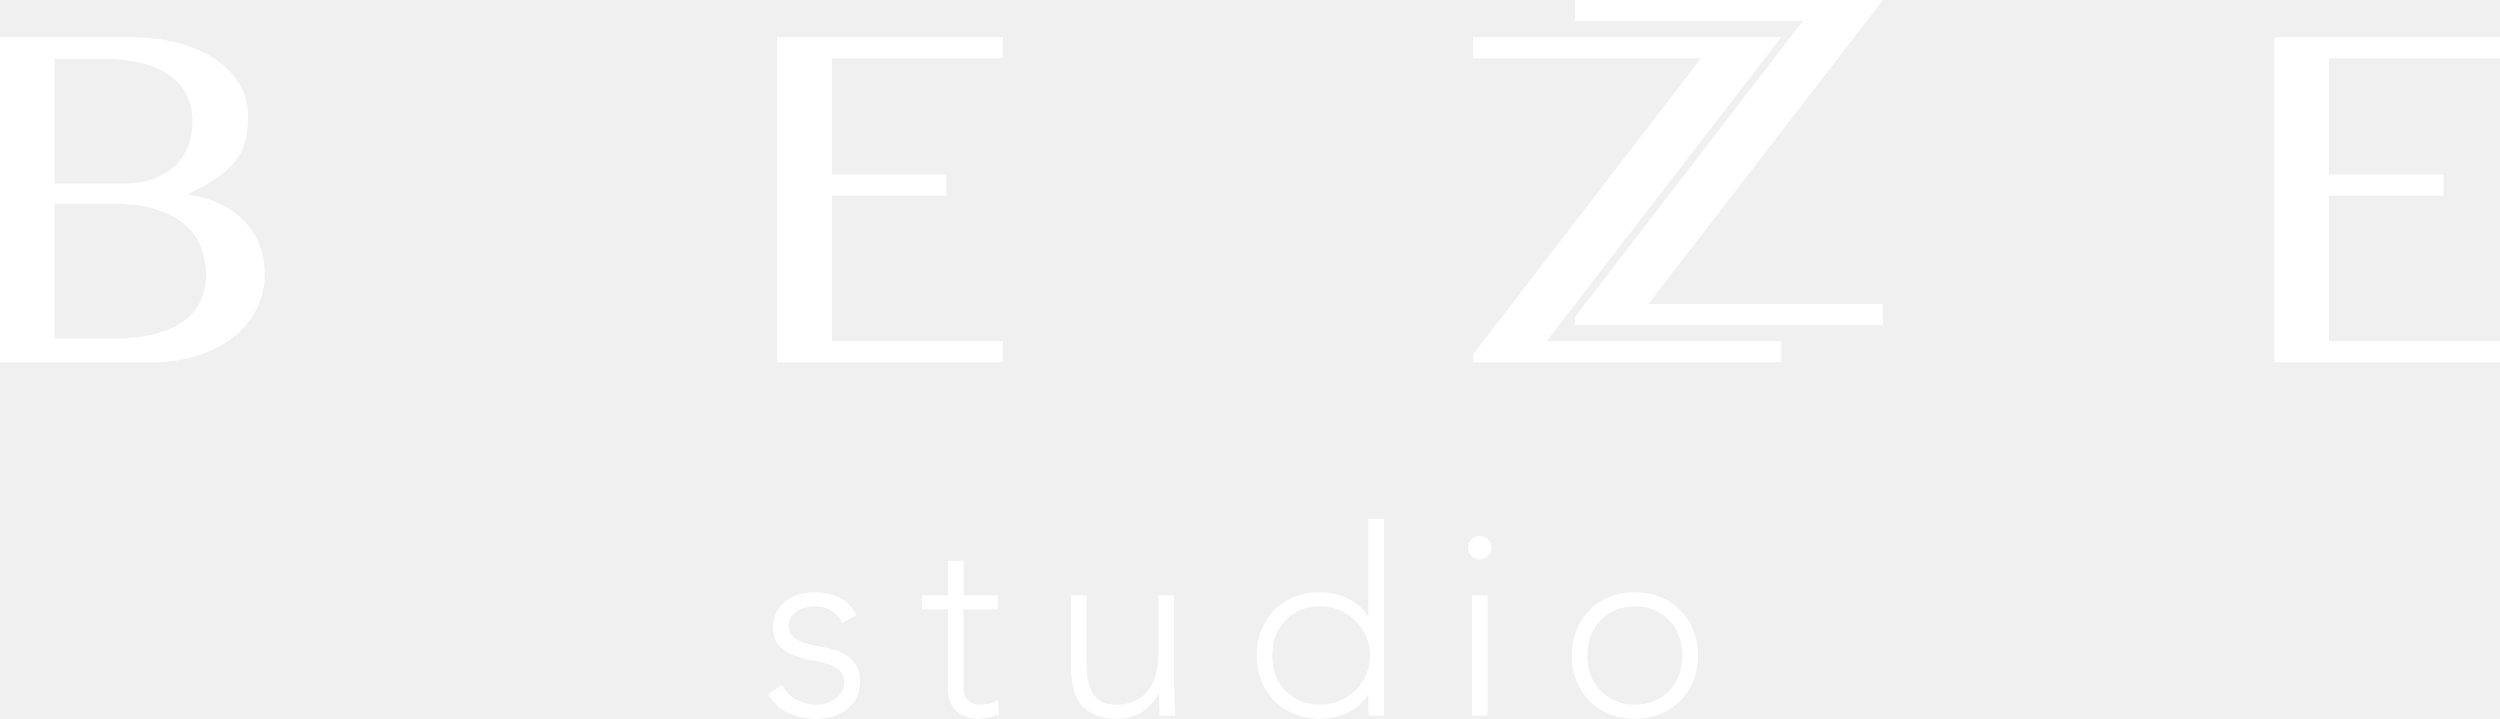
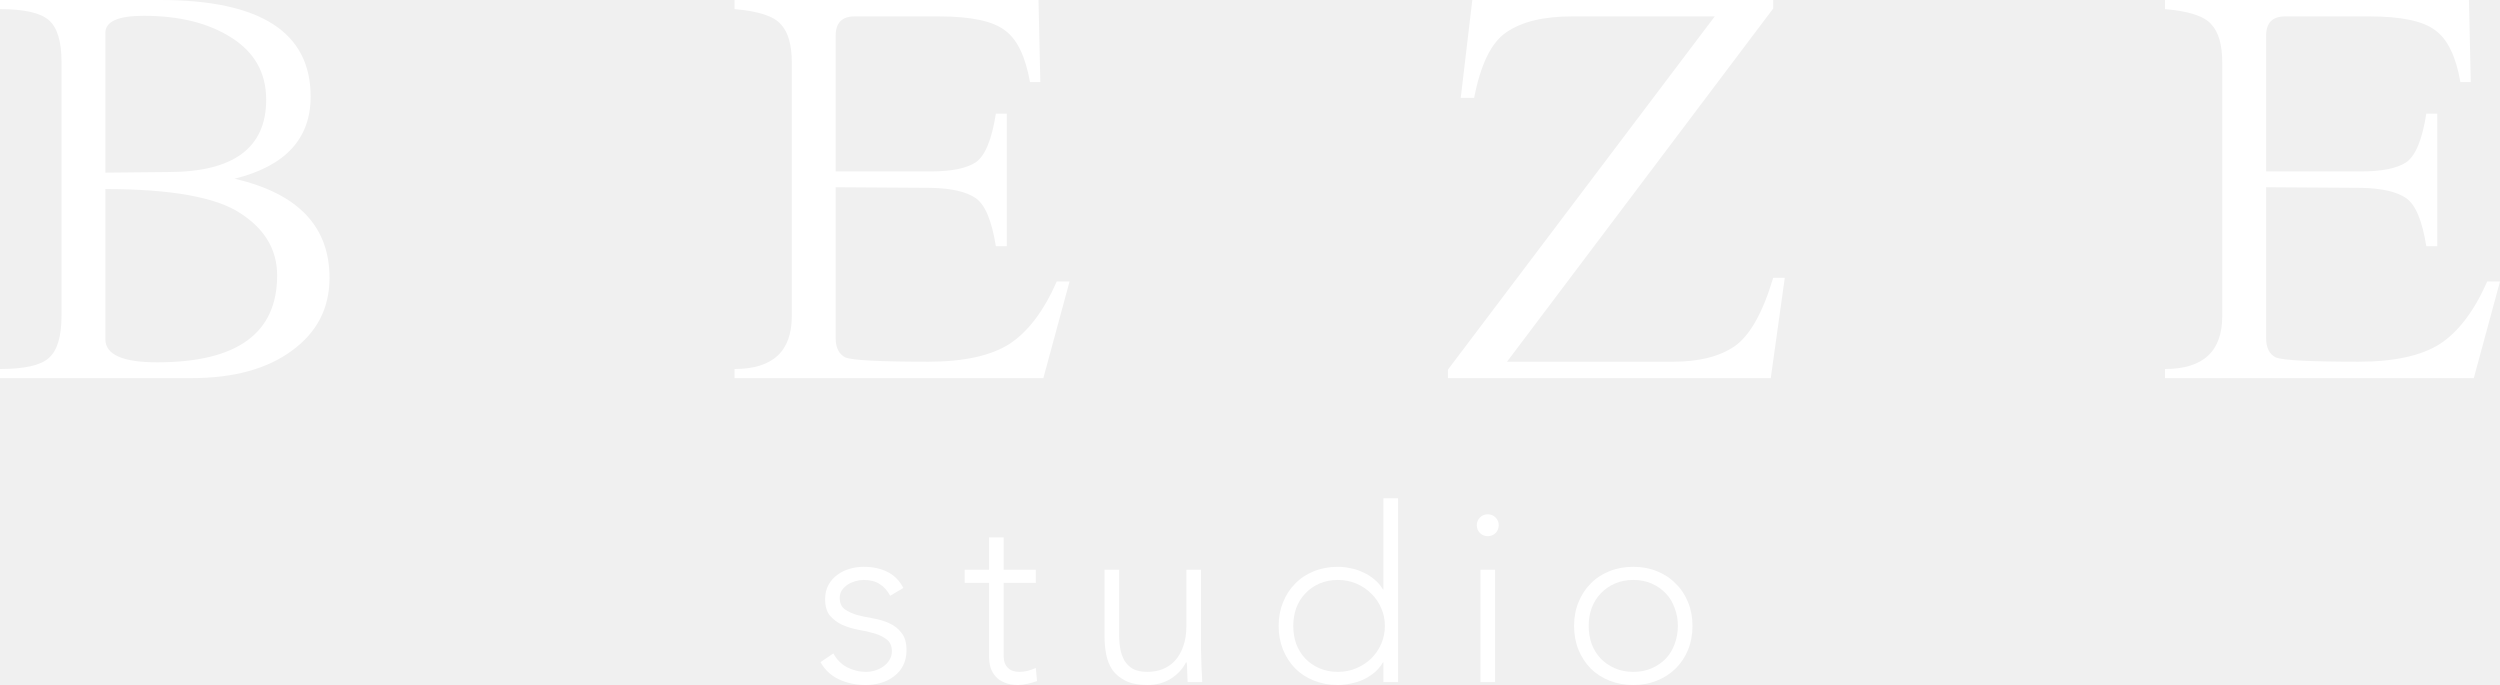
- <svg xmlns="http://www.w3.org/2000/svg" width="400" height="115" viewBox="0 0 400 115" fill="none">
-   <path d="M125.114 109.585C125.64 110.612 126.416 111.404 127.441 111.959C128.467 112.487 129.548 112.751 130.684 112.751C131.21 112.751 131.737 112.667 132.264 112.501C132.79 112.334 133.261 112.098 133.677 111.792C134.093 111.487 134.425 111.126 134.675 110.709C134.952 110.265 135.09 109.765 135.09 109.21C135.09 108.321 134.799 107.655 134.217 107.21C133.663 106.766 132.97 106.419 132.139 106.169C131.307 105.919 130.393 105.711 129.395 105.544C128.398 105.35 127.483 105.072 126.652 104.711C125.82 104.322 125.114 103.794 124.532 103.128C123.977 102.461 123.7 101.517 123.7 100.295C123.7 99.351 123.894 98.532 124.282 97.838C124.67 97.143 125.169 96.574 125.779 96.13C126.416 95.657 127.123 95.31 127.899 95.088C128.675 94.866 129.465 94.755 130.268 94.755C131.848 94.755 133.206 95.046 134.342 95.63C135.506 96.213 136.407 97.129 137.044 98.379L134.799 99.712C134.328 98.823 133.732 98.157 133.012 97.713C132.319 97.24 131.404 97.004 130.268 97.004C129.825 97.004 129.354 97.074 128.855 97.213C128.384 97.352 127.954 97.546 127.566 97.796C127.178 98.046 126.846 98.365 126.568 98.754C126.319 99.143 126.194 99.587 126.194 100.087C126.194 100.948 126.471 101.587 127.026 102.003C127.608 102.42 128.314 102.753 129.146 103.003C129.977 103.225 130.892 103.42 131.889 103.586C132.887 103.753 133.802 104.03 134.633 104.419C135.465 104.78 136.157 105.322 136.712 106.044C137.294 106.738 137.585 107.738 137.585 109.043C137.585 110.043 137.391 110.918 137.003 111.667C136.642 112.39 136.13 113 135.465 113.5C134.827 114 134.093 114.375 133.261 114.625C132.43 114.875 131.557 115 130.642 115C128.98 115 127.455 114.681 126.07 114.042C124.712 113.403 123.659 112.417 122.91 111.084L125.114 109.585Z" fill="white" />
-   <path d="M159.649 97.504H154.162V110.043C154.162 110.904 154.398 111.57 154.869 112.042C155.34 112.514 155.991 112.751 156.822 112.751C157.294 112.751 157.765 112.695 158.236 112.584C158.735 112.445 159.206 112.278 159.649 112.084L159.857 114.333C159.386 114.5 158.846 114.653 158.236 114.792C157.626 114.931 157.086 115 156.615 115C155.728 115 154.966 114.861 154.328 114.583C153.691 114.333 153.178 113.986 152.79 113.542C152.402 113.098 152.111 112.584 151.917 112.001C151.751 111.39 151.668 110.737 151.668 110.043V97.504H147.511V95.255H151.668V89.715H154.162V95.255H159.649V97.504Z" fill="white" />
-   <path d="M187.834 109.085C187.834 109.446 187.848 109.89 187.876 110.418C187.903 110.918 187.917 111.431 187.917 111.959C187.945 112.487 187.973 112.987 188 113.459C188.028 113.903 188.042 114.25 188.042 114.5H185.548C185.52 113.778 185.492 113.084 185.465 112.417C185.465 111.751 185.437 111.32 185.381 111.126H185.257C184.758 112.181 183.927 113.098 182.763 113.875C181.599 114.625 180.241 115 178.689 115C177.192 115 175.959 114.764 174.989 114.292C174.047 113.82 173.298 113.209 172.744 112.459C172.218 111.681 171.857 110.793 171.663 109.793C171.469 108.793 171.372 107.766 171.372 106.71V95.255H173.867V106.585C173.867 107.363 173.936 108.127 174.074 108.876C174.213 109.599 174.449 110.251 174.781 110.834C175.141 111.418 175.626 111.89 176.236 112.251C176.873 112.584 177.691 112.751 178.689 112.751C179.603 112.751 180.462 112.598 181.266 112.292C182.097 111.959 182.804 111.473 183.386 110.834C183.996 110.168 184.467 109.349 184.799 108.377C185.16 107.377 185.34 106.21 185.34 104.877V95.255H187.834V109.085Z" fill="white" />
-   <path d="M218.956 111.126H218.873C218.485 111.792 218 112.376 217.418 112.876C216.836 113.348 216.199 113.75 215.506 114.084C214.841 114.389 214.134 114.611 213.386 114.75C212.638 114.917 211.903 115 211.183 115C209.714 115 208.356 114.75 207.109 114.25C205.862 113.75 204.795 113.056 203.908 112.167C203.021 111.251 202.328 110.182 201.829 108.96C201.33 107.71 201.081 106.349 201.081 104.877C201.081 103.406 201.33 102.059 201.829 100.837C202.328 99.587 203.021 98.518 203.908 97.629C204.795 96.713 205.862 96.005 207.109 95.505C208.356 95.005 209.714 94.755 211.183 94.755C211.903 94.755 212.638 94.838 213.386 95.005C214.134 95.144 214.841 95.38 215.506 95.713C216.199 96.019 216.836 96.421 217.418 96.921C218 97.393 218.485 97.963 218.873 98.629H218.956V83.008H221.45V114.5H218.956V111.126ZM219.206 104.877C219.206 103.794 218.998 102.781 218.582 101.837C218.166 100.865 217.598 100.031 216.878 99.337C216.157 98.615 215.312 98.046 214.342 97.629C213.372 97.213 212.319 97.004 211.183 97.004C210.019 97.004 208.966 97.213 208.023 97.629C207.081 98.046 206.277 98.615 205.612 99.337C204.947 100.031 204.434 100.865 204.074 101.837C203.742 102.781 203.575 103.794 203.575 104.877C203.575 105.961 203.742 106.988 204.074 107.96C204.434 108.904 204.947 109.737 205.612 110.459C206.277 111.154 207.081 111.709 208.023 112.126C208.966 112.542 210.019 112.751 211.183 112.751C212.319 112.751 213.372 112.542 214.342 112.126C215.312 111.709 216.157 111.154 216.878 110.459C217.598 109.737 218.166 108.904 218.582 107.96C218.998 106.988 219.206 105.961 219.206 104.877Z" fill="white" />
-   <path d="M235.514 95.255H238.008V114.5H235.514V95.255ZM234.89 87.632C234.89 87.104 235.07 86.66 235.431 86.299C235.791 85.938 236.234 85.757 236.761 85.757C237.287 85.757 237.731 85.938 238.091 86.299C238.451 86.66 238.632 87.104 238.632 87.632C238.632 88.159 238.451 88.604 238.091 88.965C237.731 89.326 237.287 89.506 236.761 89.506C236.234 89.506 235.791 89.326 235.431 88.965C235.07 88.604 234.89 88.159 234.89 87.632Z" fill="white" />
-   <path d="M251.486 104.877C251.486 103.406 251.736 102.059 252.235 100.837C252.734 99.587 253.426 98.518 254.313 97.629C255.2 96.713 256.267 96.005 257.514 95.505C258.761 95.005 260.119 94.755 261.588 94.755C263.057 94.755 264.401 95.005 265.62 95.505C266.867 96.005 267.934 96.713 268.821 97.629C269.736 98.518 270.442 99.587 270.941 100.837C271.44 102.059 271.69 103.406 271.69 104.877C271.69 106.349 271.44 107.71 270.941 108.96C270.442 110.182 269.736 111.251 268.821 112.167C267.934 113.056 266.867 113.75 265.62 114.25C264.401 114.75 263.057 115 261.588 115C260.119 115 258.761 114.75 257.514 114.25C256.267 113.75 255.2 113.056 254.313 112.167C253.426 111.251 252.734 110.182 252.235 108.96C251.736 107.71 251.486 106.349 251.486 104.877ZM253.981 104.877C253.981 105.961 254.147 106.988 254.48 107.96C254.84 108.904 255.352 109.737 256.018 110.459C256.683 111.154 257.486 111.709 258.429 112.126C259.371 112.542 260.424 112.751 261.588 112.751C262.752 112.751 263.805 112.542 264.747 112.126C265.69 111.709 266.493 111.154 267.158 110.459C267.824 109.737 268.322 108.904 268.655 107.96C269.015 106.988 269.195 105.961 269.195 104.877C269.195 103.794 269.015 102.781 268.655 101.837C268.322 100.865 267.824 100.031 267.158 99.337C266.493 98.615 265.69 98.046 264.747 97.629C263.805 97.213 262.752 97.004 261.588 97.004C260.424 97.004 259.371 97.213 258.429 97.629C257.486 98.046 256.683 98.615 256.018 99.337C255.352 100.031 254.84 100.865 254.48 101.837C254.147 102.781 253.981 103.794 253.981 104.877Z" fill="white" />
-   <path d="M0 5.951H20.904C23.67 5.951 26.202 6.265 28.498 6.892C30.821 7.494 32.804 8.357 34.449 9.481C36.119 10.606 37.41 11.953 38.324 13.522C39.237 15.091 39.694 16.817 39.694 18.7C39.694 20.138 39.55 21.42 39.263 22.544C38.976 23.669 38.468 24.715 37.737 25.682C37.006 26.624 36.027 27.526 34.801 28.389C33.6 29.226 32.074 30.089 30.221 30.978V31.135C32.074 31.422 33.744 31.919 35.231 32.626C36.719 33.332 37.985 34.234 39.029 35.332C40.099 36.404 40.921 37.673 41.495 39.137C42.069 40.576 42.356 42.158 42.356 43.884C42.356 45.845 41.925 47.689 41.064 49.415C40.229 51.115 39.016 52.605 37.424 53.887C35.858 55.142 33.953 56.136 31.708 56.868C29.49 57.6 26.998 57.966 24.231 57.966H0V5.951ZM8.73 29.37H19.847C21.596 29.37 23.148 29.121 24.505 28.624C25.863 28.127 27.011 27.448 27.95 26.584C28.89 25.695 29.594 24.649 30.064 23.446C30.56 22.217 30.808 20.896 30.808 19.484C30.808 17.968 30.521 16.595 29.947 15.366C29.372 14.11 28.472 13.038 27.246 12.149C26.045 11.26 24.505 10.58 22.626 10.109C20.773 9.638 18.542 9.403 15.932 9.403H8.73V29.37ZM8.73 54.161H18.164C20.695 54.161 22.887 53.926 24.74 53.455C26.619 52.958 28.159 52.278 29.36 51.415C30.586 50.526 31.486 49.467 32.061 48.238C32.661 47.009 32.961 45.662 32.961 44.197C32.961 42.55 32.7 41.02 32.178 39.608C31.656 38.196 30.795 36.98 29.594 35.96C28.42 34.914 26.867 34.09 24.936 33.489C23.031 32.887 20.682 32.586 17.89 32.586H8.73V54.161Z" fill="white" />
-   <path d="M160.448 5.951V9.324H133.085V27.918H151.406V31.292H133.085V54.593H160.448V57.966H124.356V5.951H160.448Z" fill="white" />
-   <path d="M285 5.951L247.459 54.593H285V57.966H235.715V56.672L272.16 9.324H235.715V5.951H285Z" fill="white" />
-   <path d="M400 5.951V9.324H372.637V27.918H390.957V31.292H372.637V54.593H400V57.966H363.907V5.951H400Z" fill="white" />
-   <path d="M301.272 0L263.731 48.642H301.272V52.015H251.987V50.721L288.432 3.374H251.987V0H301.272Z" fill="white" />
+ <svg xmlns="http://www.w3.org/2000/svg" width="500" height="137" viewBox="0 0 500 137" fill="none">
+   <path d="M0 0H32.039C52.099 0 62.129 6.444 62.129 19.332C62.129 27.762 57.053 33.233 46.901 35.745C59.57 38.663 65.905 45.27 65.905 55.563C65.905 61.643 63.387 66.506 58.352 70.153C53.398 73.801 46.698 75.625 38.252 75.625H0V73.801C4.873 73.801 8.121 73.072 9.746 71.612C11.451 70.153 12.304 67.317 12.304 63.102V12.402C12.304 8.268 11.451 5.471 9.746 4.012C8.04 2.553 4.792 1.824 0 1.824V0ZM21.075 67.844C21.075 70.924 24.527 72.464 31.43 72.464C47.429 72.464 55.428 66.668 55.428 55.077C55.428 49.971 52.992 45.837 48.119 42.676C43.246 39.434 34.232 37.812 21.075 37.812V67.844ZM21.075 34.53L33.623 34.408C46.698 34.408 53.236 29.585 53.236 19.94C53.236 14.59 50.921 10.456 46.292 7.538C41.744 4.62 35.897 3.161 28.75 3.161C23.633 3.161 21.075 4.296 21.075 6.566V34.53Z" fill="white" />
+   <path d="M208.673 75.625H146.91V73.801C154.544 73.801 158.361 70.275 158.361 63.223V12.523C158.361 8.957 157.63 6.403 156.169 4.863C154.788 3.242 151.702 2.229 146.91 1.824V0H207.699L208.064 16.414H205.993C205.1 11.307 203.435 7.862 200.999 6.079C198.562 4.215 194.177 3.283 187.842 3.283H170.909C168.391 3.283 167.132 4.58 167.132 7.173V34.286H186.136C190.278 34.286 193.283 33.679 195.151 32.463C197.019 31.166 198.359 27.924 199.171 22.736H201.364V49.241H199.171C198.359 44.135 197.019 40.933 195.151 39.636C193.283 38.339 190.278 37.65 186.136 37.569L167.132 37.448V67.6C167.132 69.546 167.782 70.843 169.082 71.491C170.462 72.058 175.985 72.342 185.649 72.342C192.715 72.342 198.115 71.167 201.851 68.816C205.587 66.385 208.754 62.21 211.353 56.293H213.912L208.673 75.625Z" fill="white" />
+   <path d="M356.956 55.563L354.154 75.625H289.589V73.923L342.946 3.283H314.318C308.715 3.283 304.37 4.336 301.284 6.444C298.279 8.47 296.127 12.847 294.827 19.575H292.147L294.462 0H354.641V1.702L301.405 72.342H334.663C339.779 72.342 343.84 71.329 346.845 69.302C349.931 67.195 352.53 62.615 354.641 55.563H356.956Z" fill="white" />
+   <path d="M494.762 75.625H432.999V73.801C440.633 73.801 444.45 70.275 444.45 63.223V12.523C444.45 8.957 443.719 6.403 442.257 4.863C440.876 3.242 437.79 2.229 432.999 1.824V0H493.787L494.153 16.414H492.082C491.188 11.307 489.523 7.862 487.087 6.079C484.651 4.215 480.265 3.283 473.93 3.283H456.997C454.48 3.283 453.221 4.58 453.221 7.173V34.286H472.225C476.367 34.286 479.372 33.679 481.24 32.463C483.107 31.166 484.448 27.924 485.26 22.736H487.452V49.241H485.26C484.448 44.135 483.107 40.933 481.24 39.636C479.372 38.339 476.367 37.65 472.225 37.569L453.221 37.448V67.6C453.221 69.546 453.871 70.843 455.17 71.491C456.551 72.058 462.073 72.342 471.738 72.342C478.803 72.342 484.204 71.167 487.94 68.816C491.676 66.385 494.843 62.21 497.442 56.293H500L494.762 75.625Z" fill="white" />
+   <path d="M166.681 130.678C167.299 131.877 168.208 132.801 169.41 133.45C170.612 134.066 171.879 134.374 173.211 134.374C173.828 134.374 174.445 134.277 175.063 134.082C175.68 133.887 176.232 133.612 176.719 133.255C177.207 132.899 177.597 132.477 177.889 131.991C178.214 131.472 178.376 130.888 178.376 130.24C178.376 129.202 178.035 128.424 177.353 127.906C176.703 127.387 175.891 126.982 174.917 126.69C173.942 126.398 172.87 126.155 171.7 125.96C170.531 125.733 169.459 125.409 168.484 124.988C167.51 124.534 166.681 123.918 165.999 123.14C165.35 122.361 165.025 121.259 165.025 119.832C165.025 118.73 165.252 117.774 165.707 116.963C166.162 116.153 166.746 115.488 167.461 114.969C168.208 114.418 169.037 114.013 169.946 113.753C170.856 113.494 171.782 113.364 172.724 113.364C174.575 113.364 176.167 113.705 177.499 114.386C178.864 115.066 179.919 116.136 180.666 117.595L178.035 119.152C177.483 118.114 176.784 117.336 175.94 116.817C175.128 116.266 174.056 115.99 172.724 115.99C172.204 115.99 171.652 116.071 171.067 116.234C170.515 116.396 170.011 116.623 169.556 116.914C169.102 117.206 168.712 117.579 168.387 118.033C168.095 118.487 167.948 119.006 167.948 119.589C167.948 120.594 168.273 121.34 168.923 121.826C169.605 122.313 170.434 122.702 171.408 122.994C172.383 123.253 173.455 123.48 174.624 123.674C175.794 123.869 176.866 124.193 177.84 124.647C178.815 125.069 179.627 125.701 180.277 126.544C180.959 127.354 181.3 128.522 181.3 130.045C181.3 131.213 181.073 132.234 180.618 133.109C180.195 133.952 179.594 134.666 178.815 135.249C178.068 135.833 177.207 136.271 176.232 136.562C175.258 136.854 174.234 137 173.162 137C171.213 137 169.426 136.627 167.802 135.881C166.21 135.136 164.976 133.985 164.099 132.428L166.681 130.678Z" fill="white" />
+   <path d="M207.164 116.574H200.732V131.213C200.732 132.218 201.008 132.996 201.56 133.547C202.112 134.098 202.876 134.374 203.85 134.374C204.403 134.374 204.955 134.309 205.507 134.179C206.092 134.017 206.644 133.823 207.164 133.596L207.408 136.222C206.855 136.416 206.222 136.595 205.507 136.757C204.793 136.919 204.159 137 203.607 137C202.567 137 201.674 136.838 200.927 136.514C200.18 136.222 199.579 135.817 199.124 135.298C198.669 134.779 198.328 134.179 198.101 133.498C197.906 132.785 197.808 132.023 197.808 131.213V116.574H192.935V113.948H197.808V107.48H200.732V113.948H207.164V116.574Z" fill="white" />
+   <path d="M240.202 130.094C240.202 130.516 240.218 131.034 240.251 131.65C240.283 132.234 240.3 132.834 240.3 133.45C240.332 134.066 240.365 134.649 240.397 135.201C240.43 135.719 240.446 136.125 240.446 136.416H237.522C237.49 135.573 237.457 134.763 237.425 133.985C237.425 133.207 237.392 132.704 237.327 132.477H237.181C236.596 133.709 235.622 134.779 234.257 135.687C232.893 136.562 231.301 137 229.482 137C227.728 137 226.282 136.724 225.145 136.173C224.041 135.622 223.164 134.909 222.514 134.033C221.897 133.126 221.474 132.088 221.247 130.921C221.019 129.754 220.906 128.554 220.906 127.322V113.948H223.829V127.176C223.829 128.084 223.911 128.976 224.073 129.851C224.236 130.694 224.512 131.456 224.901 132.137C225.324 132.818 225.892 133.369 226.607 133.79C227.354 134.179 228.312 134.374 229.482 134.374C230.554 134.374 231.561 134.195 232.503 133.839C233.478 133.45 234.306 132.882 234.988 132.137C235.703 131.359 236.255 130.402 236.645 129.267C237.067 128.1 237.278 126.738 237.278 125.182V113.948H240.202V130.094Z" fill="white" />
+   <path d="M276.683 132.477H276.586C276.131 133.255 275.563 133.936 274.88 134.52C274.198 135.071 273.451 135.541 272.639 135.93C271.859 136.287 271.031 136.546 270.154 136.708C269.277 136.903 268.416 137 267.571 137C265.849 137 264.258 136.708 262.796 136.125C261.334 135.541 260.083 134.73 259.044 133.693C258.004 132.623 257.192 131.375 256.607 129.948C256.023 128.489 255.73 126.9 255.73 125.182C255.73 123.464 256.023 121.891 256.607 120.465C257.192 119.006 258.004 117.757 259.044 116.72C260.083 115.65 261.334 114.823 262.796 114.24C264.258 113.656 265.849 113.364 267.571 113.364C268.416 113.364 269.277 113.461 270.154 113.656C271.031 113.818 271.859 114.094 272.639 114.483C273.451 114.839 274.198 115.31 274.88 115.893C275.563 116.444 276.131 117.109 276.586 117.887H276.683V99.65H279.607V136.416H276.683V132.477ZM276.976 125.182C276.976 123.918 276.732 122.734 276.245 121.632C275.757 120.497 275.092 119.524 274.247 118.714C273.402 117.871 272.411 117.206 271.274 116.72C270.137 116.234 268.903 115.99 267.571 115.99C266.207 115.99 264.972 116.234 263.868 116.72C262.763 117.206 261.821 117.871 261.041 118.714C260.262 119.524 259.661 120.497 259.239 121.632C258.849 122.734 258.654 123.918 258.654 125.182C258.654 126.447 258.849 127.646 259.239 128.781C259.661 129.883 260.262 130.856 261.041 131.699C261.821 132.51 262.763 133.158 263.868 133.644C264.972 134.131 266.207 134.374 267.571 134.374C268.903 134.374 270.137 134.131 271.274 133.644C272.411 133.158 273.402 132.51 274.247 131.699C275.092 130.856 275.757 129.883 276.245 128.781C276.732 127.646 276.976 126.447 276.976 125.182Z" fill="white" />
+   <path d="M296.092 113.948H299.016V136.416H296.092V113.948ZM295.361 105.048C295.361 104.432 295.572 103.913 295.995 103.492C296.417 103.07 296.937 102.859 297.554 102.859C298.171 102.859 298.691 103.07 299.113 103.492C299.535 103.913 299.747 104.432 299.747 105.048C299.747 105.664 299.535 106.183 299.113 106.604C298.691 107.026 298.171 107.236 297.554 107.236C296.937 107.236 296.417 107.026 295.995 106.604C295.572 106.183 295.361 105.664 295.361 105.048Z" fill="white" />
+   <path d="M314.815 125.182C314.815 123.464 315.107 121.891 315.692 120.465C316.277 119.006 317.089 117.757 318.129 116.72C319.168 115.65 320.419 114.823 321.881 114.24C323.343 113.656 324.934 113.364 326.656 113.364C328.378 113.364 329.953 113.656 331.383 114.24C332.845 114.823 334.095 115.65 335.135 116.72C336.207 117.757 337.035 119.006 337.62 120.465C338.205 121.891 338.497 123.464 338.497 125.182C338.497 126.9 338.205 128.489 337.62 129.948C337.035 131.375 336.207 132.623 335.135 133.693C334.095 134.73 332.845 135.541 331.383 136.125C329.953 136.708 328.378 137 326.656 137C324.934 137 323.343 136.708 321.881 136.125C320.419 135.541 319.168 134.73 318.129 133.693C317.089 132.623 316.277 131.375 315.692 129.948C315.107 128.489 314.815 126.9 314.815 125.182ZM317.739 125.182C317.739 126.447 317.934 127.646 318.324 128.781C318.746 129.883 319.347 130.856 320.126 131.699C320.906 132.51 321.848 133.158 322.953 133.644C324.057 134.131 325.292 134.374 326.656 134.374C328.02 134.374 329.255 134.131 330.359 133.644C331.464 133.158 332.406 132.51 333.186 131.699C333.965 130.856 334.55 129.883 334.94 128.781C335.362 127.646 335.573 126.447 335.573 125.182C335.573 123.918 335.362 122.734 334.94 121.632C334.55 120.497 333.965 119.524 333.186 118.714C332.406 117.871 331.464 117.206 330.359 116.72C329.255 116.234 328.02 115.99 326.656 115.99C325.292 115.99 324.057 116.234 322.953 116.72C321.848 117.206 320.906 117.871 320.126 118.714C319.347 119.524 318.746 120.497 318.324 121.632C317.934 122.734 317.739 123.918 317.739 125.182Z" fill="white" />
</svg>
